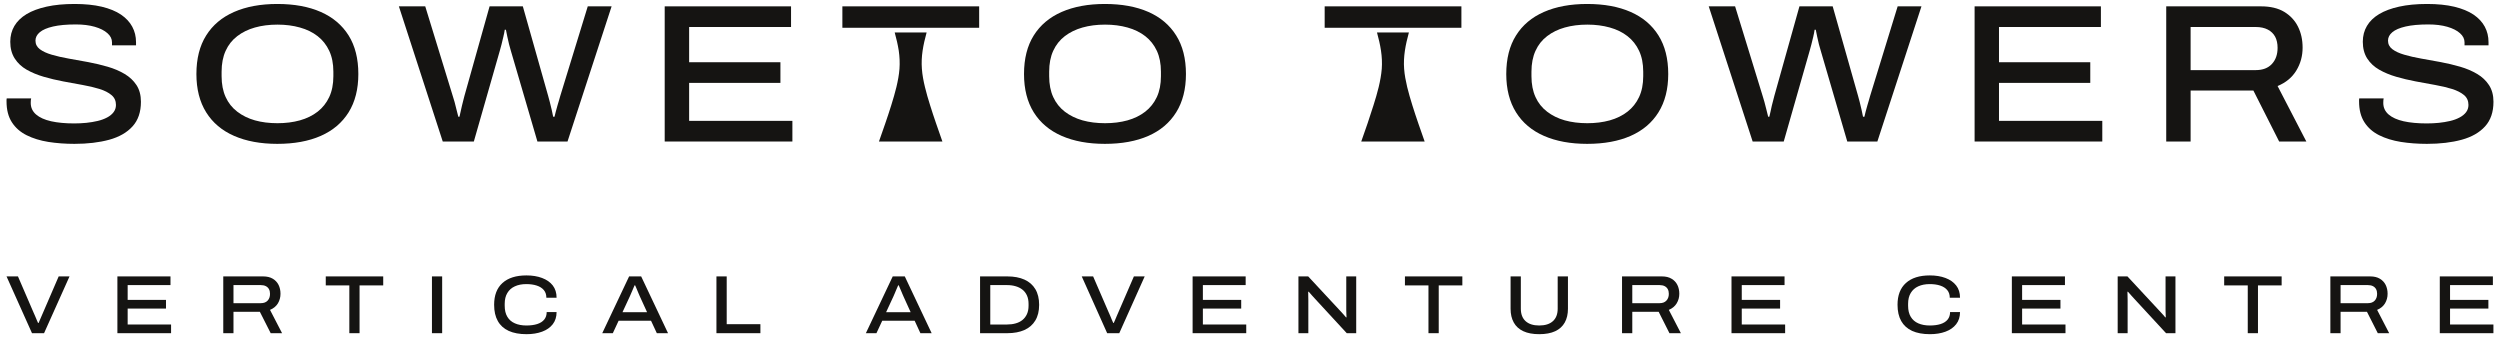
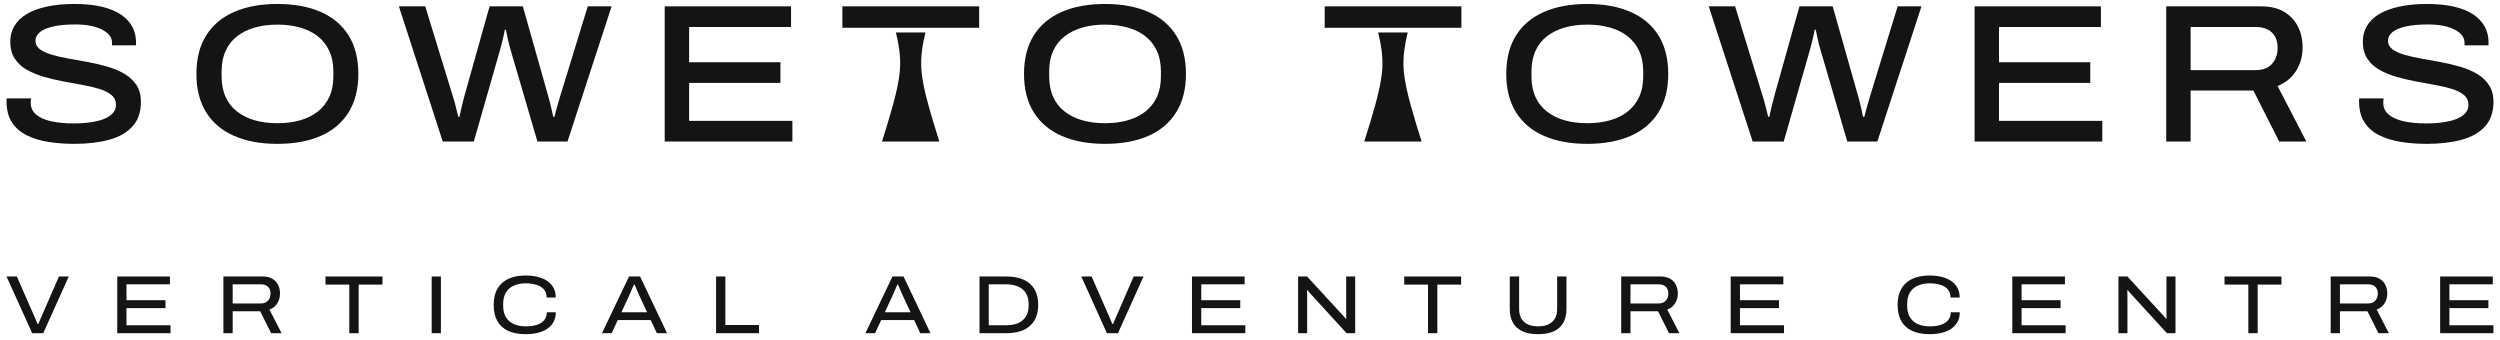
<svg xmlns="http://www.w3.org/2000/svg" viewBox="-1.452 -1.452 555.634 75.504" role="img" aria-label="Soweto Towers">
  <path fill="#151412" transform="translate(0 0) translate(-2.58 30)" d="M17.67 0.52Q14.61 0.52 11.87 0.09Q9.14 -0.35 7.04 -1.4Q4.94 -2.45 3.76 -4.29Q2.58 -6.12 2.58 -8.92V-9.27Q2.58 -9.45 2.62 -9.58H8.05Q8 -9.4 7.98 -9.14Q7.96 -8.88 7.96 -8.57Q7.96 -7.04 9.14 -6.01Q10.32 -4.99 12.49 -4.5Q14.65 -4.02 17.62 -4.02Q18.98 -4.02 20.31 -4.15Q21.65 -4.29 22.83 -4.57Q24.01 -4.85 24.93 -5.34Q25.85 -5.82 26.37 -6.52Q26.9 -7.22 26.9 -8.13Q26.9 -9.49 25.91 -10.32Q24.93 -11.15 23.24 -11.68Q21.56 -12.2 19.48 -12.57Q17.41 -12.94 15.17 -13.36Q12.94 -13.78 10.85 -14.39Q8.75 -15 7.06 -15.96Q5.38 -16.92 4.4 -18.45Q3.41 -19.99 3.41 -22.17Q3.41 -24.14 4.33 -25.69Q5.25 -27.24 7.04 -28.32Q8.83 -29.39 11.5 -29.98Q14.17 -30.57 17.71 -30.57Q21.17 -30.57 23.75 -29.96Q26.33 -29.34 28.01 -28.21Q29.69 -27.07 30.52 -25.52Q31.36 -23.97 31.36 -22.08V-21.38H26.02V-22.04Q26.02 -23.18 25.01 -24.07Q24.01 -24.97 22.19 -25.5Q20.38 -26.02 17.97 -26.02Q14.91 -26.02 12.92 -25.56Q10.93 -25.1 9.97 -24.29Q9.01 -23.48 9.01 -22.43Q9.01 -21.25 9.99 -20.51Q10.98 -19.77 12.64 -19.29Q14.3 -18.8 16.4 -18.43Q18.5 -18.06 20.73 -17.65Q22.96 -17.23 25.06 -16.62Q27.16 -16.01 28.82 -15.02Q30.48 -14.04 31.47 -12.53Q32.45 -11.02 32.45 -8.83Q32.45 -5.42 30.59 -3.37Q28.73 -1.31 25.39 -0.39Q22.04 0.52 17.67 0.52Z" />
  <path fill="#151412" transform="translate(0 0) translate(-2.58 30)" d="M62.76 0.52Q57.2 0.52 53.16 -1.25Q49.11 -3.02 46.95 -6.49Q44.78 -9.97 44.78 -15Q44.78 -20.12 46.95 -23.57Q49.11 -27.03 53.16 -28.8Q57.2 -30.57 62.76 -30.57Q68.4 -30.57 72.42 -28.8Q76.44 -27.03 78.61 -23.57Q80.77 -20.12 80.77 -15Q80.77 -9.97 78.61 -6.49Q76.44 -3.02 72.42 -1.25Q68.4 0.52 62.76 0.52ZM62.8 -4.07Q65.51 -4.07 67.78 -4.7Q70.06 -5.34 71.72 -6.63Q73.38 -7.92 74.3 -9.88Q75.22 -11.85 75.22 -14.52V-15.52Q75.22 -18.19 74.3 -20.16Q73.38 -22.13 71.72 -23.42Q70.06 -24.71 67.78 -25.34Q65.51 -25.98 62.8 -25.98Q60.04 -25.98 57.79 -25.34Q55.54 -24.71 53.86 -23.42Q52.17 -22.13 51.28 -20.16Q50.38 -18.19 50.38 -15.52V-14.52Q50.38 -11.85 51.28 -9.88Q52.17 -7.92 53.86 -6.63Q55.54 -5.34 57.79 -4.7Q60.04 -4.07 62.8 -4.07Z" />
  <path fill="#151412" transform="translate(0 0) translate(-2.58 30)" d="M99.53 0 89.78 -30.04H95.64L101.76 -10.1Q101.94 -9.62 102.16 -8.79Q102.38 -7.96 102.59 -7.08Q102.81 -6.21 102.99 -5.51H103.25Q103.38 -6.03 103.51 -6.67Q103.64 -7.3 103.8 -7.96Q103.95 -8.62 104.1 -9.16Q104.26 -9.71 104.34 -10.1L109.94 -30.04H117.33L122.97 -10.1Q123.1 -9.62 123.32 -8.79Q123.54 -7.96 123.74 -7.08Q123.94 -6.21 124.07 -5.51H124.37L124.66 -6.67Q124.81 -7.3 125.01 -7.94Q125.2 -8.57 125.36 -9.12Q125.51 -9.66 125.64 -10.1L131.76 -30.04H137.06L127.26 0H120.57L114.66 -20.2Q114.49 -20.77 114.27 -21.6Q114.05 -22.43 113.88 -23.31Q113.7 -24.18 113.57 -24.84H113.31Q113.22 -24.14 113 -23.27Q112.78 -22.39 112.59 -21.56Q112.39 -20.73 112.22 -20.2L106.44 0Z" />
  <path fill="#151412" transform="translate(0 0) translate(-2.58 30)" d="M148.86 0V-30.04H176.94V-25.45H154.29V-17.62H174.58V-13.03H154.29V-4.59H177.24V0Z" />
  <path fill="#151412" transform="translate(0 0) translate(-2.58 30)" d="M188.35 -30.04H218.75V-25.28H188.35Z" />
-   <path fill="#151412" transform="translate(0 0) translate(-2.58 30)" d="M196.48 0C196.96 -1.35 197.43 -2.69 197.89 -4.04C198.35 -5.38 198.8 -6.73 199.22 -8.08C199.64 -9.42 200.03 -10.77 200.36 -12.11C200.68 -13.46 200.94 -14.81 201.04 -16.15C201.14 -17.5 201.07 -18.84 200.88 -20.19C200.67 -21.53 200.35 -22.88 199.98 -24.23H207.07C206.7 -22.88 206.38 -21.53 206.18 -20.19C205.98 -18.84 205.92 -17.5 206.02 -16.15C206.12 -14.81 206.37 -13.46 206.7 -12.11C207.02 -10.77 207.42 -9.42 207.84 -8.08C208.26 -6.73 208.71 -5.38 209.17 -4.04C209.63 -2.69 210.1 -1.35 210.58 0Z" />
+   <path fill="#151412" transform="translate(0 0) translate(-2.58 30)" d="M197.16 0C197.58 -1.35 198 -2.69 198.41 -4.04C198.82 -5.38 199.21 -6.73 199.58 -8.08C199.95 -9.42 200.29 -10.77 200.57 -12.11C200.85 -13.46 201.07 -14.81 201.15 -16.15C201.24 -17.5 201.19 -18.84 201.02 -20.19C200.85 -21.53 200.57 -22.88 200.25 -24.23H206.81C206.49 -22.88 206.21 -21.53 206.04 -20.19C205.87 -18.84 205.82 -17.5 205.9 -16.15C205.99 -14.81 206.2 -13.46 206.48 -12.11C206.76 -10.77 207.1 -9.42 207.48 -8.08C207.84 -6.73 208.24 -5.38 208.65 -4.04C209.05 -2.69 209.47 -1.35 209.9 0Z" />
  <path fill="#151412" transform="translate(0 0) translate(-2.58 30)" d="M246.69 0.52Q241.14 0.52 237.09 -1.25Q233.05 -3.02 230.88 -6.49Q228.72 -9.97 228.72 -15Q228.72 -20.12 230.88 -23.57Q233.05 -27.03 237.09 -28.8Q241.14 -30.57 246.69 -30.57Q252.33 -30.57 256.36 -28.8Q260.38 -27.03 262.54 -23.57Q264.71 -20.12 264.71 -15Q264.71 -9.97 262.54 -6.49Q260.38 -3.02 256.36 -1.25Q252.33 0.52 246.69 0.52ZM246.73 -4.07Q249.45 -4.07 251.72 -4.7Q253.99 -5.34 255.66 -6.63Q257.32 -7.92 258.24 -9.88Q259.15 -11.85 259.15 -14.52V-15.52Q259.15 -18.19 258.24 -20.16Q257.32 -22.13 255.66 -23.42Q253.99 -24.71 251.72 -25.34Q249.45 -25.98 246.73 -25.98Q243.98 -25.98 241.73 -25.34Q239.48 -24.71 237.79 -23.42Q236.11 -22.13 235.21 -20.16Q234.31 -18.19 234.31 -15.52V-14.52Q234.31 -11.85 235.21 -9.88Q236.11 -7.92 237.79 -6.63Q239.48 -5.34 241.73 -4.7Q243.98 -4.07 246.73 -4.07Z" />
  <path fill="#151412" transform="translate(0 0) translate(-2.58 30)" d="M295.54 -30.04H325.93V-25.28H295.54Z" />
-   <path fill="#151412" transform="translate(0 0) translate(-2.58 30)" d="M303.67 0C304.14 -1.35 304.62 -2.69 305.08 -4.04C305.54 -5.38 305.98 -6.73 306.4 -8.08C306.83 -9.42 307.22 -10.77 307.55 -12.11C307.87 -13.46 308.12 -14.81 308.23 -16.15C308.33 -17.5 308.26 -18.84 308.06 -20.19C307.86 -21.53 307.54 -22.88 307.17 -24.23H314.26C313.89 -22.88 313.57 -21.53 313.37 -20.19C313.17 -18.84 313.1 -17.5 313.2 -16.15C313.3 -14.81 313.56 -13.46 313.88 -12.11C314.21 -10.77 314.6 -9.42 315.02 -8.08C315.44 -6.73 315.89 -5.38 316.35 -4.04C316.81 -2.69 317.29 -1.35 317.76 0Z" />
+   <path fill="#151412" transform="translate(0 0) translate(-2.58 30)" d="M304.34 0C304.77 -1.35 305.19 -2.69 305.6 -4.04C306 -5.38 306.4 -6.73 306.77 -8.08C307.14 -9.42 307.48 -10.77 307.76 -12.11C308.04 -13.46 308.26 -14.81 308.34 -16.15C308.43 -17.5 308.37 -18.84 308.2 -20.19C308.03 -21.53 307.76 -22.88 307.43 -24.23H313.99C313.67 -22.88 313.4 -21.53 313.23 -20.19C313.06 -18.84 313 -17.5 313.09 -16.15C313.17 -14.81 313.39 -13.46 313.67 -12.11C313.95 -10.77 314.29 -9.42 314.66 -8.08C315.03 -6.73 315.43 -5.38 315.83 -4.04C316.24 -2.69 316.66 -1.35 317.09 0Z" />
  <path fill="#151412" transform="translate(0 0) translate(-2.58 30)" d="M353.88 0.52Q348.32 0.52 344.28 -1.25Q340.23 -3.02 338.07 -6.49Q335.9 -9.97 335.9 -15Q335.9 -20.12 338.07 -23.57Q340.23 -27.03 344.28 -28.8Q348.32 -30.57 353.88 -30.57Q359.52 -30.57 363.54 -28.8Q367.57 -27.03 369.73 -23.57Q371.9 -20.12 371.9 -15Q371.9 -9.97 369.73 -6.49Q367.57 -3.02 363.54 -1.25Q359.52 0.52 353.88 0.52ZM353.92 -4.07Q356.63 -4.07 358.91 -4.7Q361.18 -5.34 362.84 -6.63Q364.5 -7.92 365.42 -9.88Q366.34 -11.85 366.34 -14.52V-15.52Q366.34 -18.19 365.42 -20.16Q364.5 -22.13 362.84 -23.42Q361.18 -24.71 358.91 -25.34Q356.63 -25.98 353.92 -25.98Q351.17 -25.98 348.91 -25.34Q346.66 -24.71 344.98 -23.42Q343.29 -22.13 342.4 -20.16Q341.5 -18.19 341.5 -15.52V-14.52Q341.5 -11.85 342.4 -9.88Q343.29 -7.92 344.98 -6.63Q346.66 -5.34 348.91 -4.7Q351.17 -4.07 353.92 -4.07Z" />
  <path fill="#151412" transform="translate(0 0) translate(-2.58 30)" d="M390.66 0 380.9 -30.04H386.76L392.89 -10.1Q393.06 -9.62 393.28 -8.79Q393.5 -7.96 393.72 -7.08Q393.94 -6.21 394.11 -5.51H394.37Q394.5 -6.03 394.64 -6.67Q394.77 -7.3 394.92 -7.96Q395.07 -8.62 395.23 -9.16Q395.38 -9.71 395.47 -10.1L401.06 -30.04H408.45L414.1 -10.1Q414.23 -9.62 414.45 -8.79Q414.66 -7.96 414.86 -7.08Q415.06 -6.21 415.19 -5.51H415.5Q415.63 -6.03 415.78 -6.67Q415.93 -7.3 416.13 -7.94Q416.33 -8.57 416.48 -9.12Q416.63 -9.66 416.76 -10.1L422.89 -30.04H428.18L418.38 0H411.69L405.79 -20.2Q405.61 -20.77 405.39 -21.6Q405.17 -22.43 405 -23.31Q404.83 -24.18 404.69 -24.84H404.43Q404.34 -24.14 404.13 -23.27Q403.91 -22.39 403.71 -21.56Q403.51 -20.73 403.34 -20.2L397.57 0Z" />
  <path fill="#151412" transform="translate(0 0) translate(-2.58 30)" d="M439.99 0V-30.04H468.06V-25.45H445.41V-17.62H465.7V-13.03H445.41V-4.59H468.37V0Z" />
  <path fill="#151412" transform="translate(0 0) translate(-2.58 30)" d="M482.58 0V-30.04H503.66Q506.76 -30.04 508.8 -28.82Q510.83 -27.59 511.86 -25.54Q512.89 -23.48 512.89 -20.86Q512.89 -18.06 511.49 -15.77Q510.09 -13.47 507.33 -12.33L513.72 0H507.68L501.95 -11.33H488V0ZM488 -15.87H502.48Q504.8 -15.87 506.06 -17.23Q507.33 -18.59 507.33 -20.82Q507.33 -22.26 506.79 -23.29Q506.24 -24.31 505.15 -24.88Q504.05 -25.45 502.48 -25.45H488Z" />
  <path fill="#151412" transform="translate(0 0) translate(-2.58 30)" d="M540.52 0.52Q537.46 0.52 534.73 0.09Q532 -0.35 529.9 -1.4Q527.8 -2.45 526.62 -4.29Q525.44 -6.12 525.44 -8.92V-9.27Q525.44 -9.45 525.48 -9.58H530.9Q530.86 -9.4 530.84 -9.14Q530.82 -8.88 530.82 -8.57Q530.82 -7.04 532 -6.01Q533.18 -4.99 535.34 -4.5Q537.51 -4.02 540.48 -4.02Q541.84 -4.02 543.17 -4.15Q544.5 -4.29 545.69 -4.57Q546.87 -4.85 547.78 -5.34Q548.7 -5.82 549.23 -6.52Q549.75 -7.22 549.75 -8.13Q549.75 -9.49 548.77 -10.32Q547.78 -11.15 546.1 -11.68Q544.42 -12.2 542.34 -12.57Q540.26 -12.94 538.03 -13.36Q535.8 -13.78 533.7 -14.39Q531.6 -15 529.92 -15.96Q528.24 -16.92 527.25 -18.45Q526.27 -19.99 526.27 -22.17Q526.27 -24.14 527.19 -25.69Q528.1 -27.24 529.9 -28.32Q531.69 -29.39 534.36 -29.98Q537.03 -30.57 540.57 -30.57Q544.02 -30.57 546.6 -29.96Q549.18 -29.34 550.87 -28.21Q552.55 -27.07 553.38 -25.52Q554.21 -23.97 554.21 -22.08V-21.38H548.88V-22.04Q548.88 -23.18 547.87 -24.07Q546.87 -24.97 545.05 -25.5Q543.24 -26.02 540.83 -26.02Q537.77 -26.02 535.78 -25.56Q533.79 -25.1 532.83 -24.29Q531.87 -23.48 531.87 -22.43Q531.87 -21.25 532.85 -20.51Q533.83 -19.77 535.5 -19.29Q537.16 -18.8 539.26 -18.43Q541.36 -18.06 543.59 -17.65Q545.82 -17.23 547.92 -16.62Q550.01 -16.01 551.68 -15.02Q553.34 -14.04 554.32 -12.53Q555.31 -11.02 555.31 -8.83Q555.31 -5.42 553.45 -3.37Q551.59 -1.31 548.24 -0.39Q544.9 0.52 540.52 0.52Z" />
-   <path fill="#151412" transform="translate(0 60) translate(-0.29 12.6)" d="M5.95 0 0.29 -12.62H2.83L6.26 -4.67Q6.43 -4.32 6.61 -3.88Q6.8 -3.43 6.98 -3Q7.16 -2.57 7.29 -2.28H7.42Q7.55 -2.57 7.72 -2.98Q7.9 -3.4 8.09 -3.84Q8.28 -4.28 8.45 -4.67L11.88 -12.62H14.29L8.63 0Z" />
-   <path fill="#151412" transform="translate(0 60) translate(-0.29 12.6)" d="M24.93 0V-12.62H36.73V-10.69H27.21V-7.4H35.73V-5.47H27.21V-1.93H36.86V0Z" />
-   <path fill="#151412" transform="translate(0 60) translate(-0.29 12.6)" d="M48.46 0V-12.62H57.31Q58.61 -12.62 59.47 -12.1Q60.32 -11.59 60.75 -10.73Q61.18 -9.86 61.18 -8.76Q61.18 -7.59 60.6 -6.62Q60.01 -5.66 58.85 -5.18L61.53 0H59L56.59 -4.76H50.73V0ZM50.73 -6.67H56.81Q57.79 -6.67 58.32 -7.24Q58.85 -7.81 58.85 -8.74Q58.85 -9.35 58.62 -9.78Q58.39 -10.21 57.93 -10.45Q57.47 -10.69 56.81 -10.69H50.73Z" />
-   <path fill="#151412" transform="translate(0 60) translate(-0.29 12.6)" d="M76.48 0V-10.62H71.24V-12.62H84.01V-10.62H78.75V0Z" />
-   <path fill="#151412" transform="translate(0 60) translate(-0.29 12.6)" d="M94.84 0V-12.62H97.11V0Z" />
-   <path fill="#151412" transform="translate(0 60) translate(-0.29 12.6)" d="M115.86 0.22Q113.51 0.22 111.9 -0.51Q110.29 -1.25 109.48 -2.7Q108.66 -4.15 108.66 -6.32Q108.66 -9.48 110.52 -11.16Q112.39 -12.84 115.84 -12.84Q117.81 -12.84 119.32 -12.27Q120.84 -11.7 121.69 -10.61Q122.54 -9.51 122.54 -7.88H120.27Q120.27 -8.91 119.71 -9.58Q119.15 -10.25 118.14 -10.58Q117.14 -10.91 115.8 -10.91Q114.33 -10.91 113.26 -10.41Q112.18 -9.92 111.6 -8.94Q111.01 -7.97 111.01 -6.54V-6.1Q111.01 -4.61 111.6 -3.64Q112.18 -2.66 113.27 -2.19Q114.35 -1.71 115.84 -1.71Q117.22 -1.71 118.23 -2.03Q119.24 -2.35 119.79 -3.02Q120.34 -3.69 120.34 -4.7H122.54Q122.54 -3.09 121.69 -1.99Q120.84 -0.9 119.33 -0.34Q117.82 0.22 115.86 0.22Z" />
-   <path fill="#151412" transform="translate(0 60) translate(-0.29 12.6)" d="M132.69 0 138.66 -12.62H141.34L147.31 0H144.82L143.53 -2.77H136.33L135.04 0ZM137.19 -4.67H142.65L141.05 -8.17Q140.96 -8.36 140.81 -8.72Q140.66 -9.07 140.5 -9.46Q140.33 -9.84 140.2 -10.18Q140.06 -10.51 140 -10.63H139.87Q139.71 -10.27 139.51 -9.78Q139.31 -9.29 139.11 -8.85Q138.92 -8.41 138.81 -8.16Z" />
-   <path fill="#151412" transform="translate(0 60) translate(-0.29 12.6)" d="M158.07 0V-12.62H160.35V-2H167.84V0Z" />
-   <path fill="#151412" transform="translate(0 60) translate(-0.29 12.6)" d="M191.28 0 197.25 -12.62H199.93L205.9 0H203.4L202.12 -2.77H194.92L193.63 0ZM195.78 -4.67H201.23L199.64 -8.17Q199.54 -8.36 199.4 -8.72Q199.25 -9.07 199.09 -9.46Q198.92 -9.84 198.78 -10.18Q198.64 -10.51 198.59 -10.63H198.46Q198.3 -10.27 198.09 -9.78Q197.89 -9.29 197.7 -8.85Q197.51 -8.41 197.4 -8.16Z" />
-   <path fill="#151412" transform="translate(0 60) translate(-0.29 12.6)" d="M216.66 0V-12.62H222.73Q224.94 -12.62 226.52 -11.91Q228.1 -11.2 228.94 -9.8Q229.79 -8.39 229.79 -6.3Q229.79 -4.22 228.94 -2.82Q228.1 -1.41 226.52 -0.71Q224.94 0 222.73 0ZM218.93 -1.93H222.66Q223.71 -1.93 224.58 -2.18Q225.45 -2.42 226.09 -2.94Q226.72 -3.45 227.08 -4.24Q227.44 -5.03 227.44 -6.1V-6.5Q227.44 -7.59 227.08 -8.38Q226.72 -9.17 226.09 -9.67Q225.45 -10.18 224.58 -10.43Q223.71 -10.69 222.66 -10.69H218.93Z" />
-   <path fill="#151412" transform="translate(0 60) translate(-0.29 12.6)" d="M244.91 0 239.26 -12.62H241.79L245.23 -4.67Q245.39 -4.32 245.58 -3.88Q245.76 -3.43 245.94 -3Q246.13 -2.57 246.26 -2.28H246.38Q246.51 -2.57 246.69 -2.98Q246.86 -3.4 247.05 -3.84Q247.25 -4.28 247.41 -4.67L250.85 -12.62H253.25L247.6 0Z" />
-   <path fill="#151412" transform="translate(0 60) translate(-0.29 12.6)" d="M263.9 0V-12.62H275.69V-10.69H266.18V-7.4H274.7V-5.47H266.18V-1.93H275.82V0Z" />
-   <path fill="#151412" transform="translate(0 60) translate(-0.29 12.6)" d="M287.42 0V-12.62H289.59L296.57 -5.11Q296.75 -4.92 297.01 -4.64Q297.26 -4.35 297.53 -4.06Q297.8 -3.77 297.98 -3.53H298.11Q298.09 -3.88 298.07 -4.34Q298.05 -4.81 298.05 -5.16V-12.62H300.26V0H298.16L291.15 -7.6Q290.78 -7.97 290.37 -8.46Q289.95 -8.94 289.7 -9.22H289.59Q289.59 -8.94 289.6 -8.45Q289.62 -7.95 289.62 -7.38V0Z" />
-   <path fill="#151412" transform="translate(0 60) translate(-0.29 12.6)" d="M316.32 0V-10.62H311.09V-12.62H323.85V-10.62H318.6V0Z" />
-   <path fill="#151412" transform="translate(0 60) translate(-0.29 12.6)" d="M340.93 0.22Q338.81 0.22 337.4 -0.44Q335.98 -1.1 335.28 -2.37Q334.57 -3.64 334.57 -5.42V-12.62H336.85V-5.44Q336.85 -3.64 337.91 -2.67Q338.98 -1.71 340.93 -1.71Q342.91 -1.71 343.97 -2.67Q345.04 -3.64 345.04 -5.44V-12.62H347.32V-5.42Q347.32 -3.64 346.61 -2.37Q345.9 -1.1 344.49 -0.44Q343.07 0.22 340.93 0.22Z" />
-   <path fill="#151412" transform="translate(0 60) translate(-0.29 12.6)" d="M359.34 0V-12.62H368.19Q369.5 -12.62 370.35 -12.1Q371.21 -11.59 371.64 -10.73Q372.07 -9.86 372.07 -8.76Q372.07 -7.59 371.48 -6.62Q370.89 -5.66 369.74 -5.18L372.42 0H369.88L367.48 -4.76H361.62V0ZM361.62 -6.67H367.7Q368.67 -6.67 369.2 -7.24Q369.74 -7.81 369.74 -8.74Q369.74 -9.35 369.51 -9.78Q369.28 -10.21 368.82 -10.45Q368.36 -10.69 367.7 -10.69H361.62Z" />
-   <path fill="#151412" transform="translate(0 60) translate(-0.29 12.6)" d="M383.67 0V-12.62H395.46V-10.69H385.95V-7.4H394.47V-5.47H385.95V-1.93H395.59V0Z" />
-   <path fill="#151412" transform="translate(0 60) translate(-0.29 12.6)" d="M427.77 0.22Q425.42 0.22 423.81 -0.51Q422.21 -1.25 421.39 -2.7Q420.57 -4.15 420.57 -6.32Q420.57 -9.48 422.44 -11.16Q424.3 -12.84 427.75 -12.84Q429.72 -12.84 431.23 -12.27Q432.75 -11.7 433.6 -10.61Q434.46 -9.51 434.46 -7.88H432.18Q432.18 -8.91 431.62 -9.58Q431.06 -10.25 430.06 -10.58Q429.06 -10.91 427.72 -10.91Q426.25 -10.91 425.17 -10.41Q424.1 -9.92 423.51 -8.94Q422.92 -7.97 422.92 -6.54V-6.1Q422.92 -4.61 423.51 -3.64Q424.1 -2.66 425.18 -2.19Q426.27 -1.71 427.75 -1.71Q429.13 -1.71 430.14 -2.03Q431.15 -2.35 431.7 -3.02Q432.25 -3.69 432.25 -4.7H434.46Q434.46 -3.09 433.6 -1.99Q432.75 -0.9 431.24 -0.34Q429.74 0.22 427.77 0.22Z" />
-   <path fill="#151412" transform="translate(0 60) translate(-0.29 12.6)" d="M445.98 0V-12.62H457.78V-10.69H448.26V-7.4H456.78V-5.47H448.26V-1.93H457.9V0Z" />
-   <path fill="#151412" transform="translate(0 60) translate(-0.29 12.6)" d="M469.5 0V-12.62H471.67L478.65 -5.11Q478.83 -4.92 479.09 -4.64Q479.35 -4.35 479.62 -4.06Q479.88 -3.77 480.07 -3.53H480.19Q480.18 -3.88 480.16 -4.34Q480.14 -4.81 480.14 -5.16V-12.62H482.34V0H480.25L473.23 -7.6Q472.87 -7.97 472.45 -8.46Q472.04 -8.94 471.78 -9.22H471.67Q471.67 -8.94 471.69 -8.45Q471.71 -7.95 471.71 -7.38V0Z" />
-   <path fill="#151412" transform="translate(0 60) translate(-0.29 12.6)" d="M498.41 0V-10.62H493.17V-12.62H505.94V-10.62H500.68V0Z" />
-   <path fill="#151412" transform="translate(0 60) translate(-0.29 12.6)" d="M516.77 0V-12.62H525.62Q526.92 -12.62 527.78 -12.1Q528.63 -11.59 529.06 -10.73Q529.49 -9.86 529.49 -8.76Q529.49 -7.59 528.91 -6.62Q528.32 -5.66 527.16 -5.18L529.84 0H527.31L524.9 -4.76H519.04V0ZM519.04 -6.67H525.12Q526.1 -6.67 526.63 -7.24Q527.16 -7.81 527.16 -8.74Q527.16 -9.35 526.93 -9.78Q526.7 -10.21 526.24 -10.45Q525.78 -10.69 525.12 -10.69H519.04Z" />
-   <path fill="#151412" transform="translate(0 60) translate(-0.29 12.6)" d="M541.09 0V-12.62H552.89V-10.69H543.37V-7.4H551.89V-5.47H543.37V-1.93H553.01V0Z" />
+   <path fill="#151412" transform="translate(0 60) translate(-0.29 12.6)" d="M5.99 0 0.29 -12.6H2.59L6.15 -4.46Q6.32 -4.13 6.5 -3.68Q6.69 -3.23 6.88 -2.8Q7.07 -2.37 7.2 -2.04H7.35Q7.48 -2.35 7.66 -2.77Q7.84 -3.2 8.04 -3.65Q8.23 -4.1 8.39 -4.46L11.94 -12.6H14.12L8.45 0Z" />
+   <path fill="#151412" transform="translate(0 60) translate(-0.29 12.6)" d="M24.9 0V-12.6H36.6V-10.86H26.95V-7.33H35.62V-5.57H26.95V-1.76H36.74V0Z" />
+   <path fill="#151412" transform="translate(0 60) translate(-0.29 12.6)" d="M48.49 0V-12.6H57.23Q58.52 -12.6 59.36 -12.1Q60.21 -11.61 60.64 -10.75Q61.07 -9.9 61.07 -8.82Q61.07 -7.6 60.48 -6.65Q59.88 -5.69 58.72 -5.25L61.42 0H59.11L56.66 -4.87H50.55V0ZM50.55 -6.61H56.81Q57.82 -6.61 58.39 -7.22Q58.96 -7.82 58.96 -8.8Q58.96 -9.44 58.71 -9.9Q58.46 -10.36 57.99 -10.61Q57.51 -10.86 56.81 -10.86H50.55Z" />
+   <path fill="#151412" transform="translate(0 60) translate(-0.29 12.6)" d="M76.47 0V-10.8H71.18V-12.6H83.84V-10.8H78.55V0Z" />
+   <path fill="#151412" transform="translate(0 60) translate(-0.29 12.6)" d="M94.78 0V-12.6H96.83V0Z" />
+   <path fill="#151412" transform="translate(0 60) translate(-0.29 12.6)" d="M115.71 0.22Q113.37 0.22 111.78 -0.51Q110.18 -1.25 109.37 -2.7Q108.56 -4.15 108.56 -6.3Q108.56 -9.48 110.42 -11.15Q112.27 -12.82 115.69 -12.82Q117.65 -12.82 119.16 -12.27Q120.67 -11.72 121.51 -10.63Q122.36 -9.55 122.36 -7.93H120.32Q120.32 -9.02 119.73 -9.72Q119.14 -10.41 118.1 -10.74Q117.05 -11.08 115.65 -11.08Q114.16 -11.08 113.04 -10.57Q111.92 -10.07 111.3 -9.06Q110.67 -8.04 110.67 -6.52V-6.08Q110.67 -4.54 111.3 -3.53Q111.92 -2.52 113.05 -2.02Q114.18 -1.52 115.71 -1.52Q117.14 -1.52 118.18 -1.86Q119.22 -2.2 119.79 -2.9Q120.37 -3.6 120.37 -4.65H122.37Q122.37 -3.05 121.52 -1.96Q120.67 -0.86 119.17 -0.32Q117.67 0.22 115.71 0.22Z" />
+   <path fill="#151412" transform="translate(0 60) translate(-0.29 12.6)" d="M132.63 0 138.64 -12.6H141.1L147.09 0H144.83L143.45 -2.92H136.14L134.78 0ZM136.95 -4.65H142.66L140.95 -8.32Q140.86 -8.52 140.71 -8.86Q140.55 -9.2 140.39 -9.59Q140.24 -9.97 140.09 -10.31Q139.94 -10.65 139.87 -10.82H139.74Q139.58 -10.43 139.36 -9.95Q139.15 -9.46 138.96 -9.02Q138.77 -8.58 138.64 -8.3Z" />
+   <path fill="#151412" transform="translate(0 60) translate(-0.29 12.6)" d="M157.99 0V-12.6H160.05V-1.82H167.52V0Z" />
+   <path fill="#151412" transform="translate(0 60) translate(-0.29 12.6)" d="M191.18 0 197.19 -12.6H199.65L205.64 0H203.38L202 -2.92H194.69L193.33 0ZM195.5 -4.65H201.21L199.5 -8.32Q199.41 -8.52 199.25 -8.86Q199.1 -9.2 198.94 -9.59Q198.78 -9.97 198.64 -10.31Q198.49 -10.65 198.42 -10.82H198.29Q198.12 -10.43 197.91 -9.95Q197.7 -9.46 197.51 -9.02Q197.32 -8.58 197.19 -8.3Z" />
+   <path fill="#151412" transform="translate(0 60) translate(-0.29 12.6)" d="M216.54 0V-12.6H222.54Q224.75 -12.6 226.32 -11.9Q227.89 -11.2 228.73 -9.81Q229.58 -8.41 229.58 -6.3Q229.58 -4.21 228.73 -2.81Q227.89 -1.41 226.32 -0.71Q224.75 0 222.54 0ZM218.59 -1.76H222.47Q223.55 -1.76 224.46 -2.01Q225.37 -2.26 226.03 -2.79Q226.69 -3.32 227.07 -4.14Q227.45 -4.96 227.45 -6.1V-6.5Q227.45 -7.64 227.07 -8.47Q226.69 -9.29 226.03 -9.82Q225.37 -10.34 224.46 -10.6Q223.55 -10.86 222.47 -10.86H218.59Z" />
+   <path fill="#151412" transform="translate(0 60) translate(-0.29 12.6)" d="M244.85 0 239.16 -12.6H241.45L245.02 -4.46Q245.18 -4.13 245.37 -3.68Q245.55 -3.23 245.74 -2.8Q245.93 -2.37 246.06 -2.04H246.21Q246.34 -2.35 246.52 -2.77Q246.71 -3.2 246.9 -3.65Q247.09 -4.1 247.26 -4.46L250.8 -12.6H252.99L247.31 0Z" />
+   <path fill="#151412" transform="translate(0 60) translate(-0.29 12.6)" d="M263.76 0V-12.6H275.46V-10.86H265.82V-7.33H274.49V-5.57H265.82V-1.76H275.61V0Z" />
+   <path fill="#151412" transform="translate(0 60) translate(-0.29 12.6)" d="M287.35 0V-12.6H289.34L296.57 -4.74Q296.76 -4.57 297.01 -4.29Q297.25 -4 297.5 -3.73Q297.75 -3.45 297.93 -3.23H298.04Q298.04 -3.56 298.03 -4.03V-12.6H300.03V0H298.12L290.84 -7.95Q290.48 -8.32 290.08 -8.79Q289.69 -9.26 289.45 -9.53H289.32Q289.34 -9.24 289.35 -8.74Q289.36 -8.25 289.36 -7.71V0Z" />
+   <path fill="#151412" transform="translate(0 60) translate(-0.29 12.6)" d="M316.22 0V-10.8H310.93V-12.6H323.58V-10.8H318.29V0Z" />
+   <path fill="#151412" transform="translate(0 60) translate(-0.29 12.6)" d="M340.69 0.22Q338.58 0.22 337.19 -0.43Q335.79 -1.08 335.09 -2.34Q334.39 -3.6 334.39 -5.38V-12.6H336.47V-5.36Q336.47 -3.51 337.56 -2.52Q338.65 -1.52 340.69 -1.52Q342.71 -1.52 343.82 -2.52Q344.92 -3.51 344.92 -5.36V-12.6H346.99V-5.38Q346.99 -3.6 346.3 -2.34Q345.6 -1.08 344.2 -0.43Q342.81 0.22 340.69 0.22Z" />
+   <path fill="#151412" transform="translate(0 60) translate(-0.29 12.6)" d="M359.16 0V-12.6H367.91Q369.19 -12.6 370.04 -12.1Q370.88 -11.61 371.31 -10.75Q371.74 -9.9 371.74 -8.82Q371.74 -7.6 371.15 -6.65Q370.55 -5.69 369.39 -5.25L372.09 0H369.78L367.34 -4.87H361.22V0ZM361.22 -6.61H367.48Q368.49 -6.61 369.06 -7.22Q369.63 -7.82 369.63 -8.8Q369.63 -9.44 369.38 -9.9Q369.14 -10.36 368.66 -10.61Q368.18 -10.86 367.48 -10.86H361.22Z" />
+   <path fill="#151412" transform="translate(0 60) translate(-0.29 12.6)" d="M383.49 0V-12.6H395.19V-10.86H385.55V-7.33H394.22V-5.57H385.55V-1.76H395.34V0Z" />
+   <path fill="#151412" transform="translate(0 60) translate(-0.29 12.6)" d="M427.74 0.22Q425.41 0.22 423.81 -0.51Q422.21 -1.25 421.4 -2.7Q420.59 -4.15 420.59 -6.3Q420.59 -9.48 422.45 -11.15Q424.3 -12.82 427.72 -12.82Q429.69 -12.82 431.19 -12.27Q432.7 -11.72 433.54 -10.63Q434.39 -9.55 434.39 -7.93H432.35Q432.35 -9.02 431.76 -9.72Q431.17 -10.41 430.13 -10.74Q429.08 -11.08 427.68 -11.08Q426.2 -11.08 425.07 -10.57Q423.95 -10.07 423.33 -9.06Q422.71 -8.04 422.71 -6.52V-6.08Q422.71 -4.54 423.33 -3.53Q423.95 -2.52 425.08 -2.02Q426.21 -1.52 427.74 -1.52Q429.17 -1.52 430.21 -1.86Q431.25 -2.2 431.82 -2.9Q432.4 -3.6 432.4 -4.65H434.41Q434.41 -3.05 433.55 -1.96Q432.7 -0.86 431.2 -0.32Q429.7 0.22 427.74 0.22Z" />
+   <path fill="#151412" transform="translate(0 60) translate(-0.29 12.6)" d="M446.08 0V-12.6H457.78V-10.86H448.14V-7.33H456.81V-5.57H448.14V-1.76H457.93V0Z" />
+   <path fill="#151412" transform="translate(0 60) translate(-0.29 12.6)" d="M469.67 0V-12.6H471.66L478.89 -4.74Q479.08 -4.57 479.32 -4.29Q479.57 -4 479.82 -3.73Q480.07 -3.45 480.25 -3.23H480.36Q480.36 -3.56 480.35 -4.03Q480.34 -4.5 480.34 -4.85V-12.6H482.35V0H480.44L473.16 -7.95Q472.79 -8.32 472.4 -8.79Q472 -9.26 471.77 -9.53H471.64Q471.66 -9.24 471.66 -8.74Q471.67 -8.25 471.67 -7.71V0Z" />
+   <path fill="#151412" transform="translate(0 60) translate(-0.29 12.6)" d="M498.54 0V-10.8H493.25V-12.6H505.9V-10.8H500.61V0Z" />
+   <path fill="#151412" transform="translate(0 60) translate(-0.29 12.6)" d="M516.84 0V-12.6H525.58Q526.87 -12.6 527.71 -12.1Q528.56 -11.61 528.99 -10.75Q529.42 -9.9 529.42 -8.82Q529.42 -7.6 528.82 -6.65Q528.23 -5.69 527.07 -5.25L529.77 0H527.46L525.01 -4.87H518.9V0ZM518.9 -6.61H525.16Q526.17 -6.61 526.74 -7.22Q527.31 -7.82 527.31 -8.8Q527.31 -9.44 527.06 -9.9Q526.81 -10.36 526.34 -10.61Q525.86 -10.86 525.16 -10.86H518.9Z" />
+   <path fill="#151412" transform="translate(0 60) translate(-0.29 12.6)" d="M541.17 0V-12.6H552.87V-10.86H543.23V-7.33H551.89V-5.57H543.23V-1.76H553.01V0Z" />
</svg>
